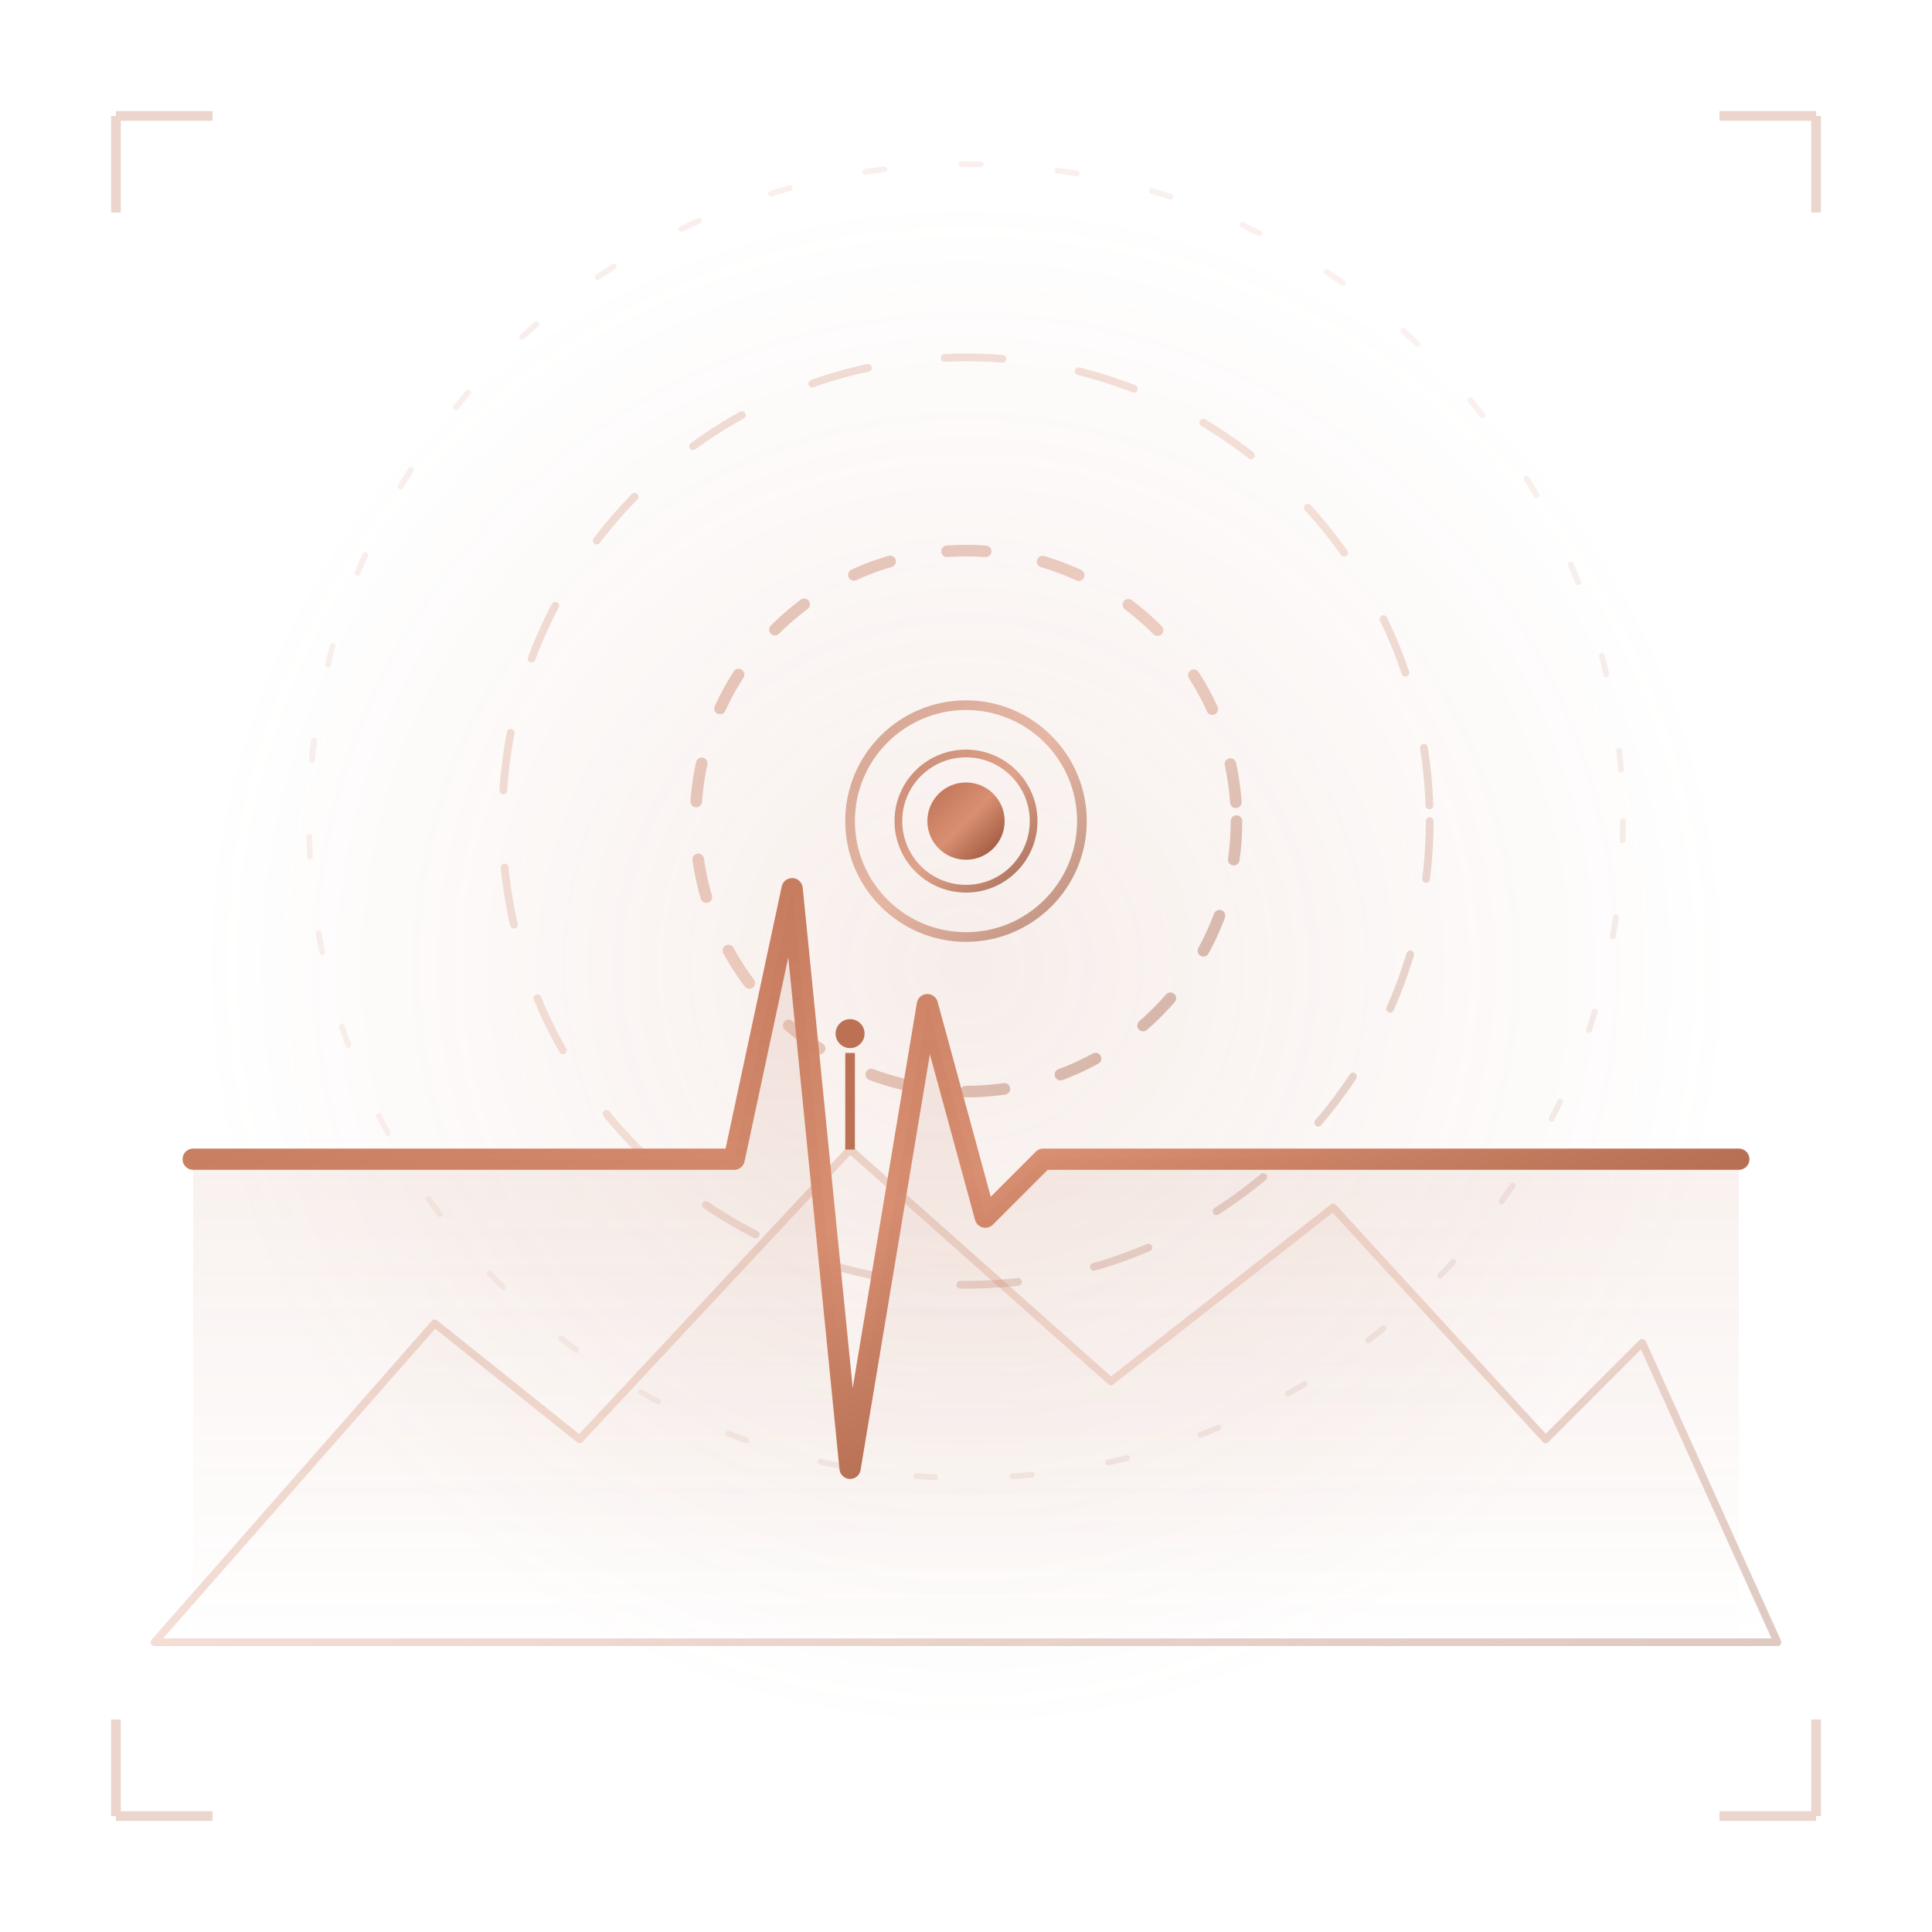
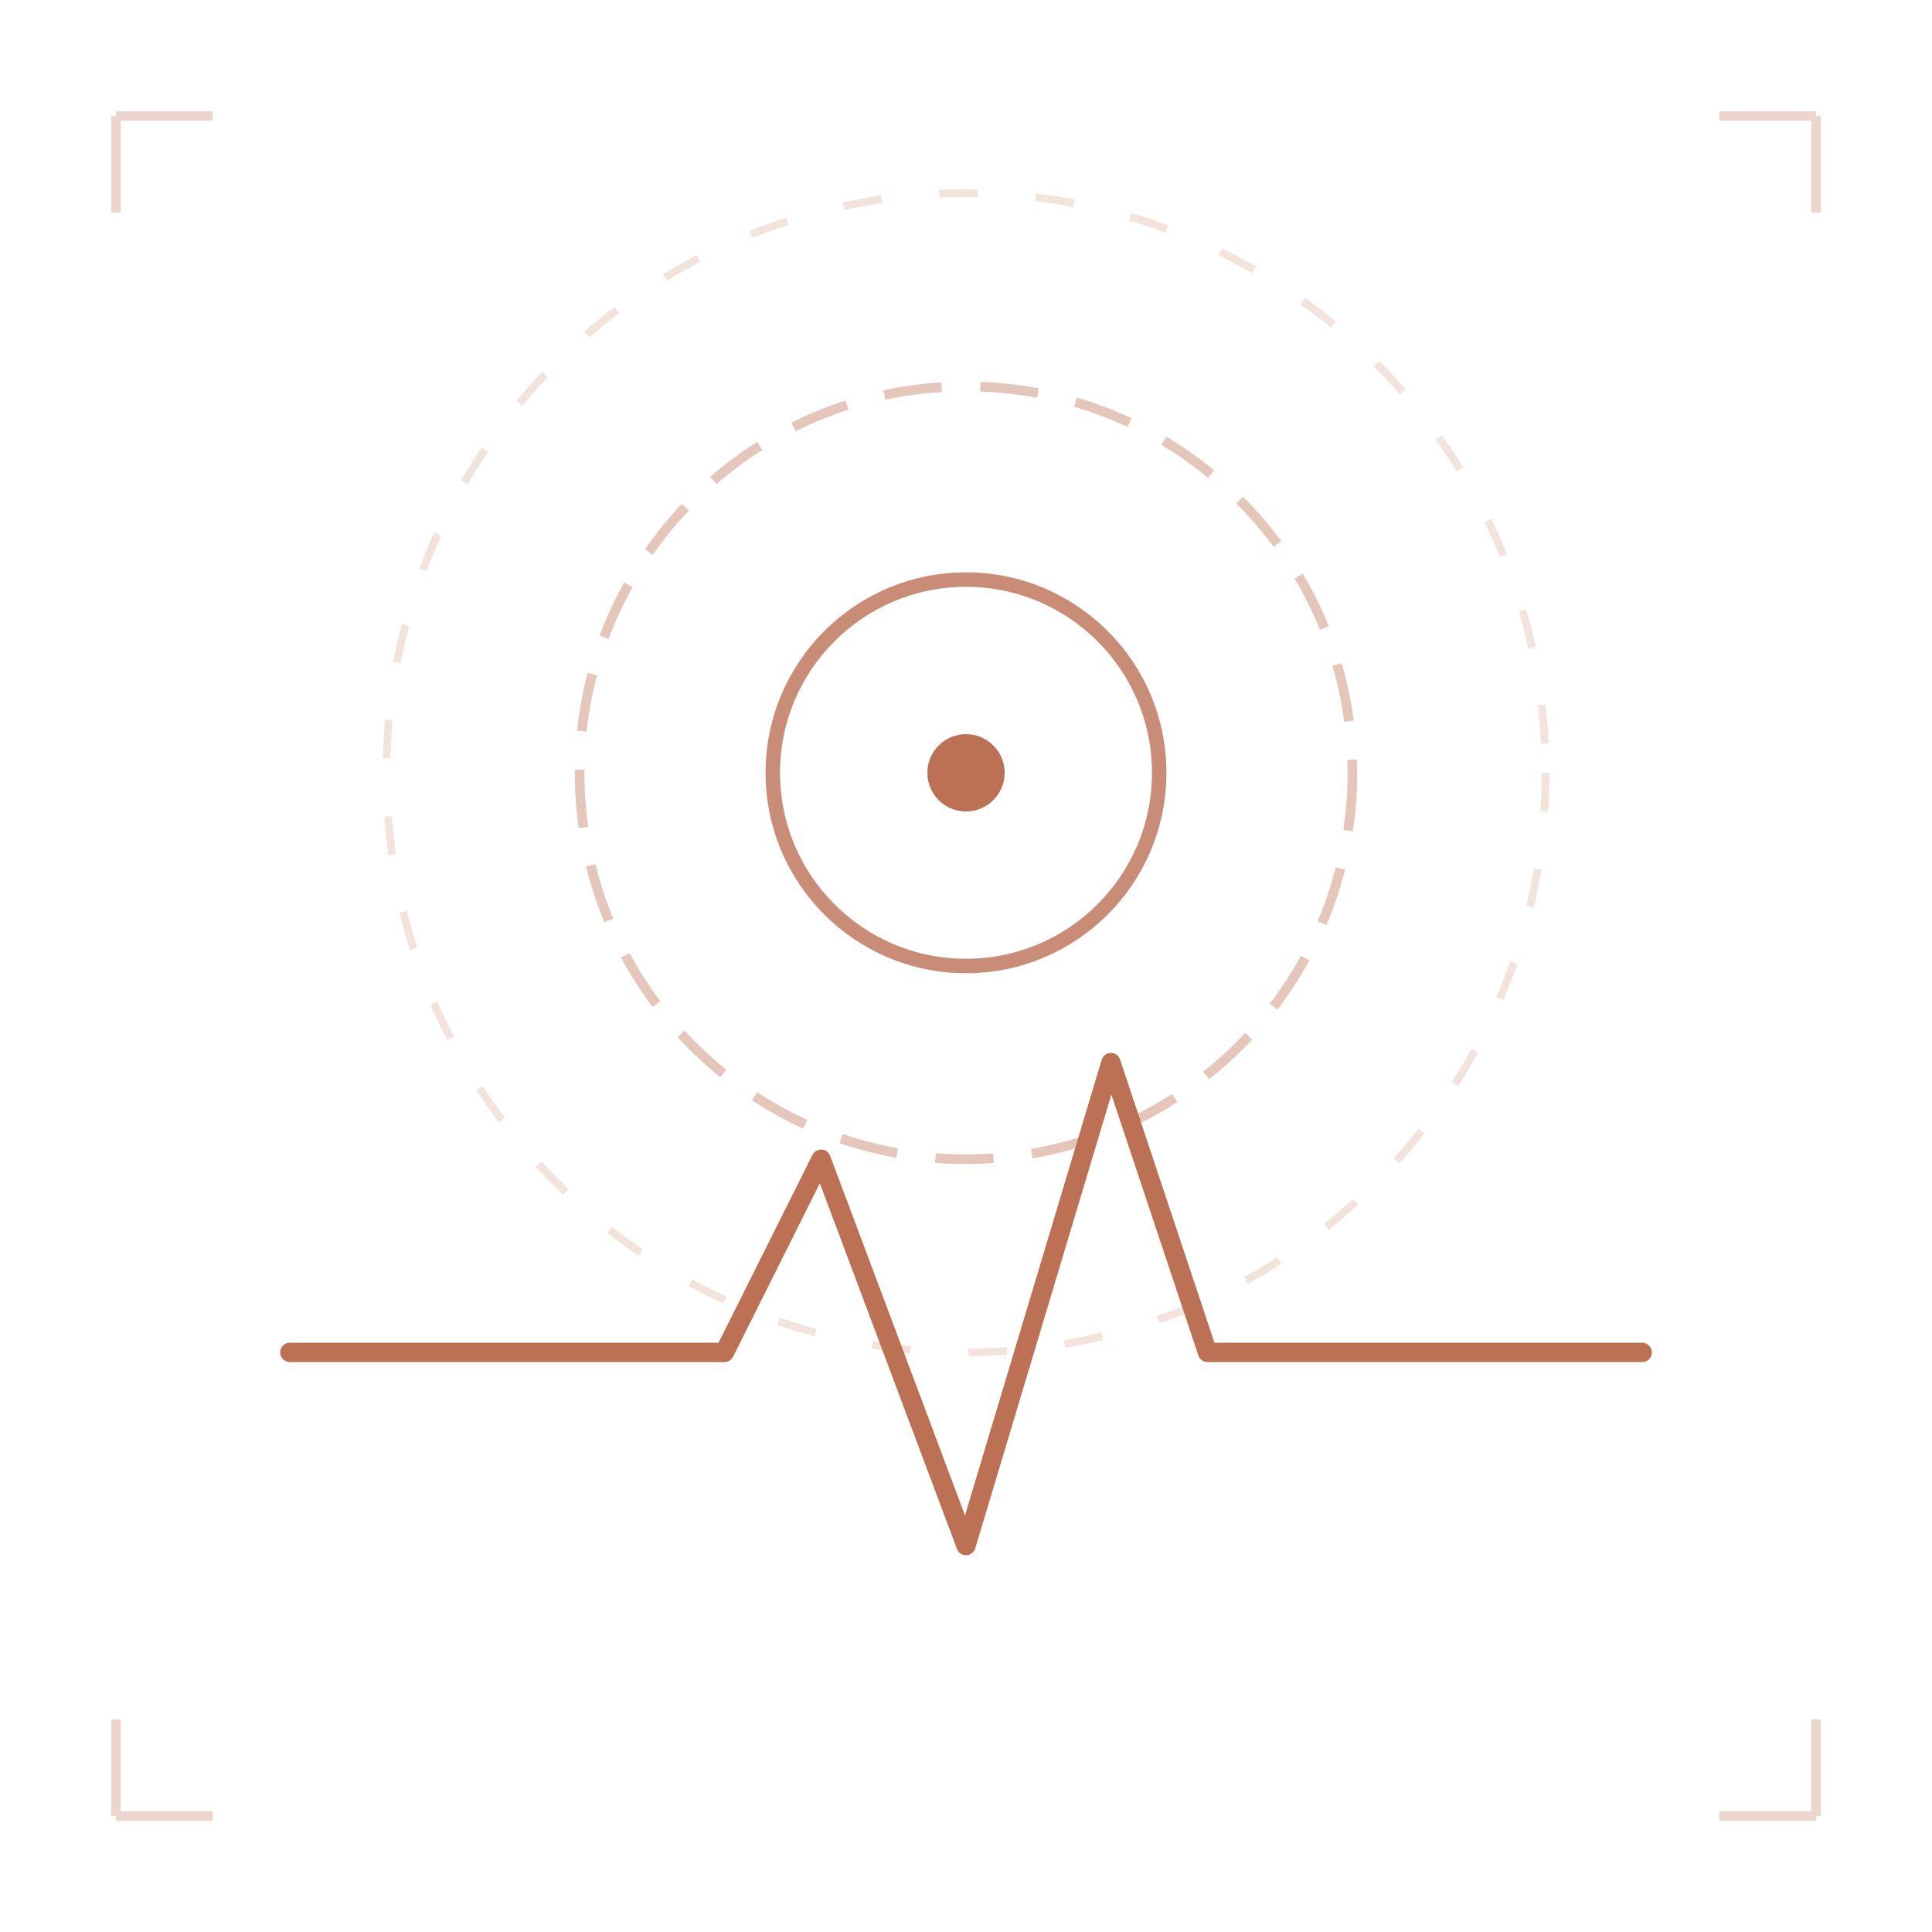
<svg xmlns="http://www.w3.org/2000/svg" width="200" height="200" viewBox="0 0 200 200" fill="none">
-   <defs>
-     <linearGradient id="sienna-gradient" x1="0%" y1="0%" x2="100%" y2="100%">
-       <stop offset="0%" stop-color="#bc7155" />
-       <stop offset="50%" stop-color="#d98f72" />
-       <stop offset="100%" stop-color="#914d33" />
-     </linearGradient>
-     <linearGradient id="pulse-fade" x1="0%" y1="0%" x2="0%" y2="100%">
-       <stop offset="0%" stop-color="#bc7155" stop-opacity="0.15" />
-       <stop offset="100%" stop-color="#bc7155" stop-opacity="0" />
-     </linearGradient>
-     <radialGradient id="glow-bg" cx="50%" cy="50%" r="50%">
-       <stop offset="0%" stop-color="#bc7155" stop-opacity="0.12" />
-       <stop offset="100%" stop-color="#bc7155" stop-opacity="0" />
-     </radialGradient>
-   </defs>
  <g stroke="#bc7155" stroke-width="1" opacity="0.3">
    <path d="M12 12 L12 22 M12 12 L22 12" />
    <path d="M188 12 L188 22 M188 12 L178 12" />
    <path d="M12 188 L12 178 M12 188 L22 188" />
    <path d="M188 188 L188 178 M188 188 L178 188" />
  </g>
-   <circle cx="100" cy="100" r="80" fill="url(#glow-bg)" />
-   <g stroke="url(#sienna-gradient)" stroke-linecap="round" fill="none">
-     <circle cx="100" cy="85" r="12" stroke-width="1" opacity="0.6" />
-     <circle cx="100" cy="85" r="28" stroke-width="1.2" stroke-dasharray="4 6" opacity="0.4" />
-     <circle cx="100" cy="85" r="48" stroke-width="0.8" stroke-dasharray="6 8" opacity="0.25" />
-     <circle cx="100" cy="85" r="68" stroke-width="0.6" stroke-dasharray="2 8" opacity="0.12" />
-   </g>
-   <circle cx="100" cy="85" r="4" fill="url(#sienna-gradient)" />
-   <circle cx="100" cy="85" r="7" stroke="url(#sienna-gradient)" stroke-width="0.8" opacity="0.8" />
-   <g transform="translate(0, 5)">
-     <path d="M 16 165 L 45 132 L 60 144 L 88 114 L 115 138 L 138 120 L 160 144 L 170 134 L 184 165 Z" fill="url(#pulse-fade)" stroke="url(#sienna-gradient)" stroke-width="0.8" stroke-linejoin="round" opacity="0.3" />
-     <line x1="16" y1="165" x2="184" y2="165" stroke="url(#sienna-gradient)" stroke-width="1" opacity="0.4" />
-     <line x1="88" y1="114" x2="88" y2="104" stroke="#bc7155" stroke-width="1" />
-     <circle cx="88" cy="102" r="1.5" fill="#bc7155" />
-   </g>
-   <path d="M 20 120 L 68 120 L 76 120 L 82 92 L 88 152 L 96 104 L 102 126 L 108 120 L 180 120" stroke="url(#sienna-gradient)" stroke-width="2.2" stroke-linecap="round" stroke-linejoin="round" />
-   <path d="M 20 120 L 68 120 L 76 120 L 82 92 L 88 152 L 96 104 L 102 126 L 108 120 L 180 120 L 180 170 L 20 170 Z" fill="url(#pulse-fade)" />
+   <circle cx="100" cy="80" r="4" fill="#bc7155" />
+   <circle cx="100" cy="80" r="20" fill="none" stroke="#bc7155" stroke-width="1.5" opacity="0.8" />
+   <circle cx="100" cy="80" r="40" fill="none" stroke="#bc7155" stroke-width="1" opacity="0.4" stroke-dasharray="6 4" />
+   <circle cx="100" cy="80" r="60" fill="none" stroke="#bc7155" stroke-width="0.8" opacity="0.2" stroke-dasharray="4 6" />
+   <path d="M 30 140 L 75 140 L 85 120 L 100 160 L 115 110 L 125 140 L 170 140" fill="none" stroke="#bc7155" stroke-width="2" stroke-linecap="round" stroke-linejoin="round" />
</svg>
